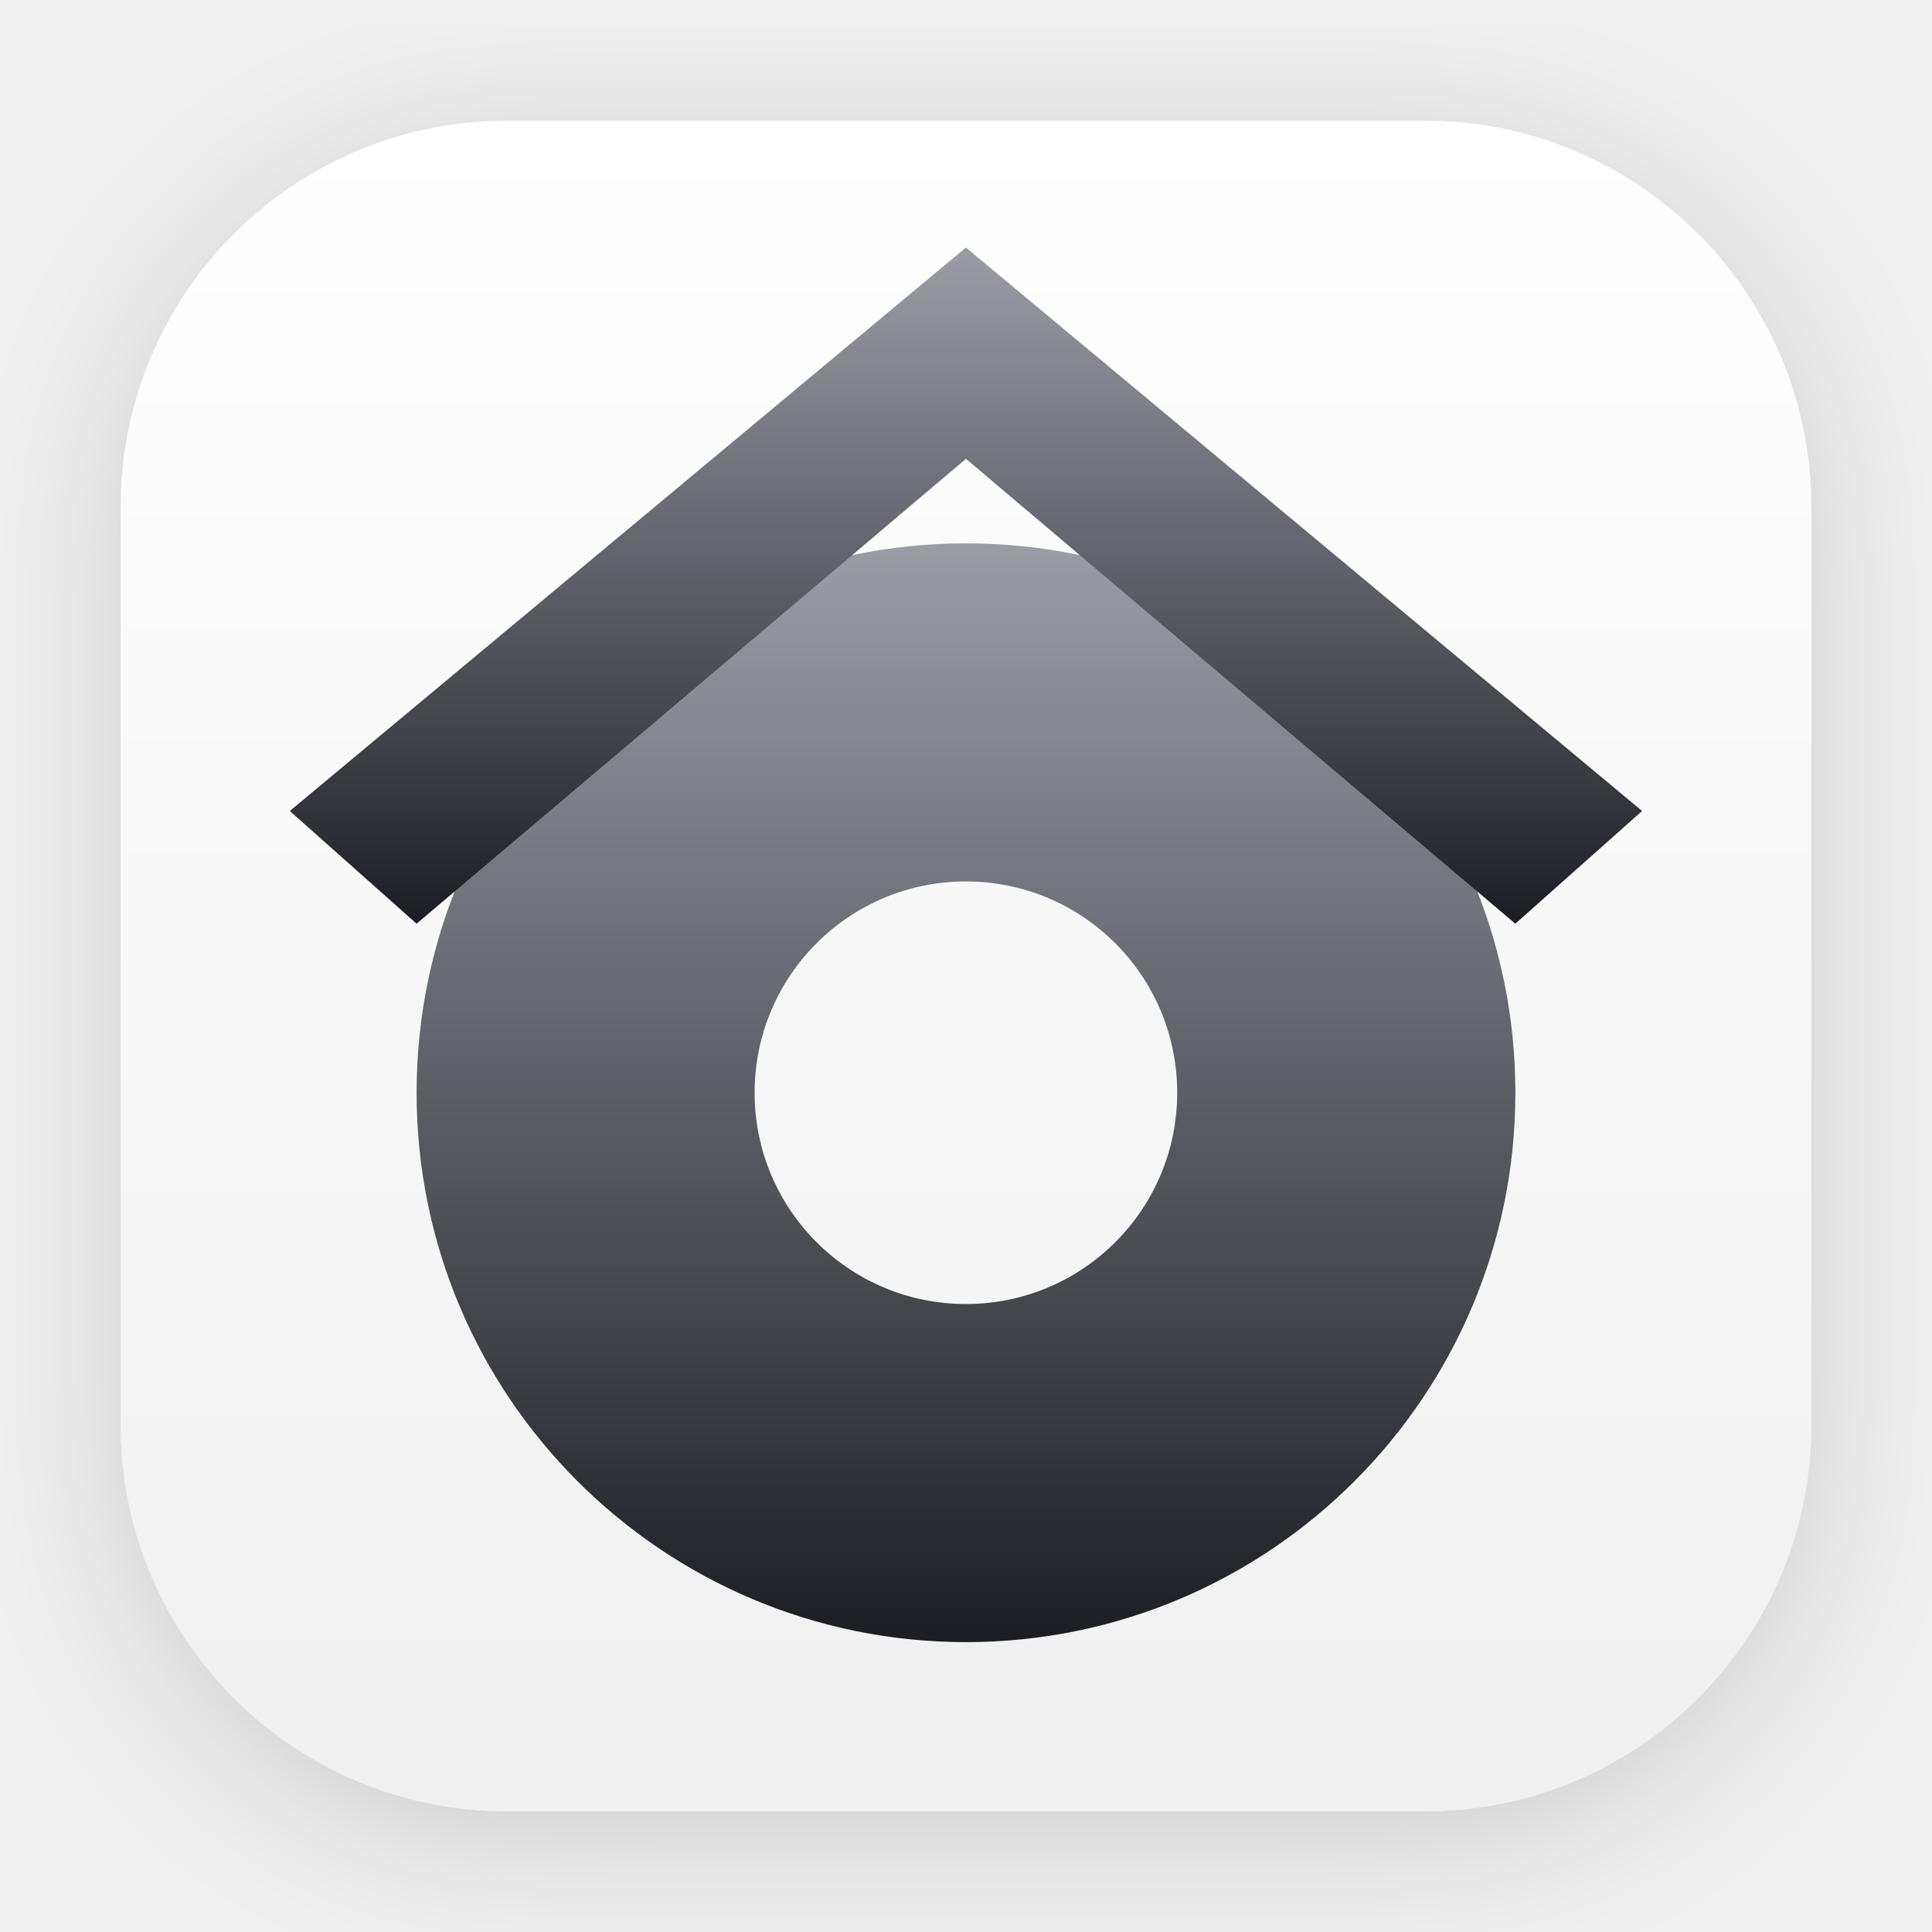
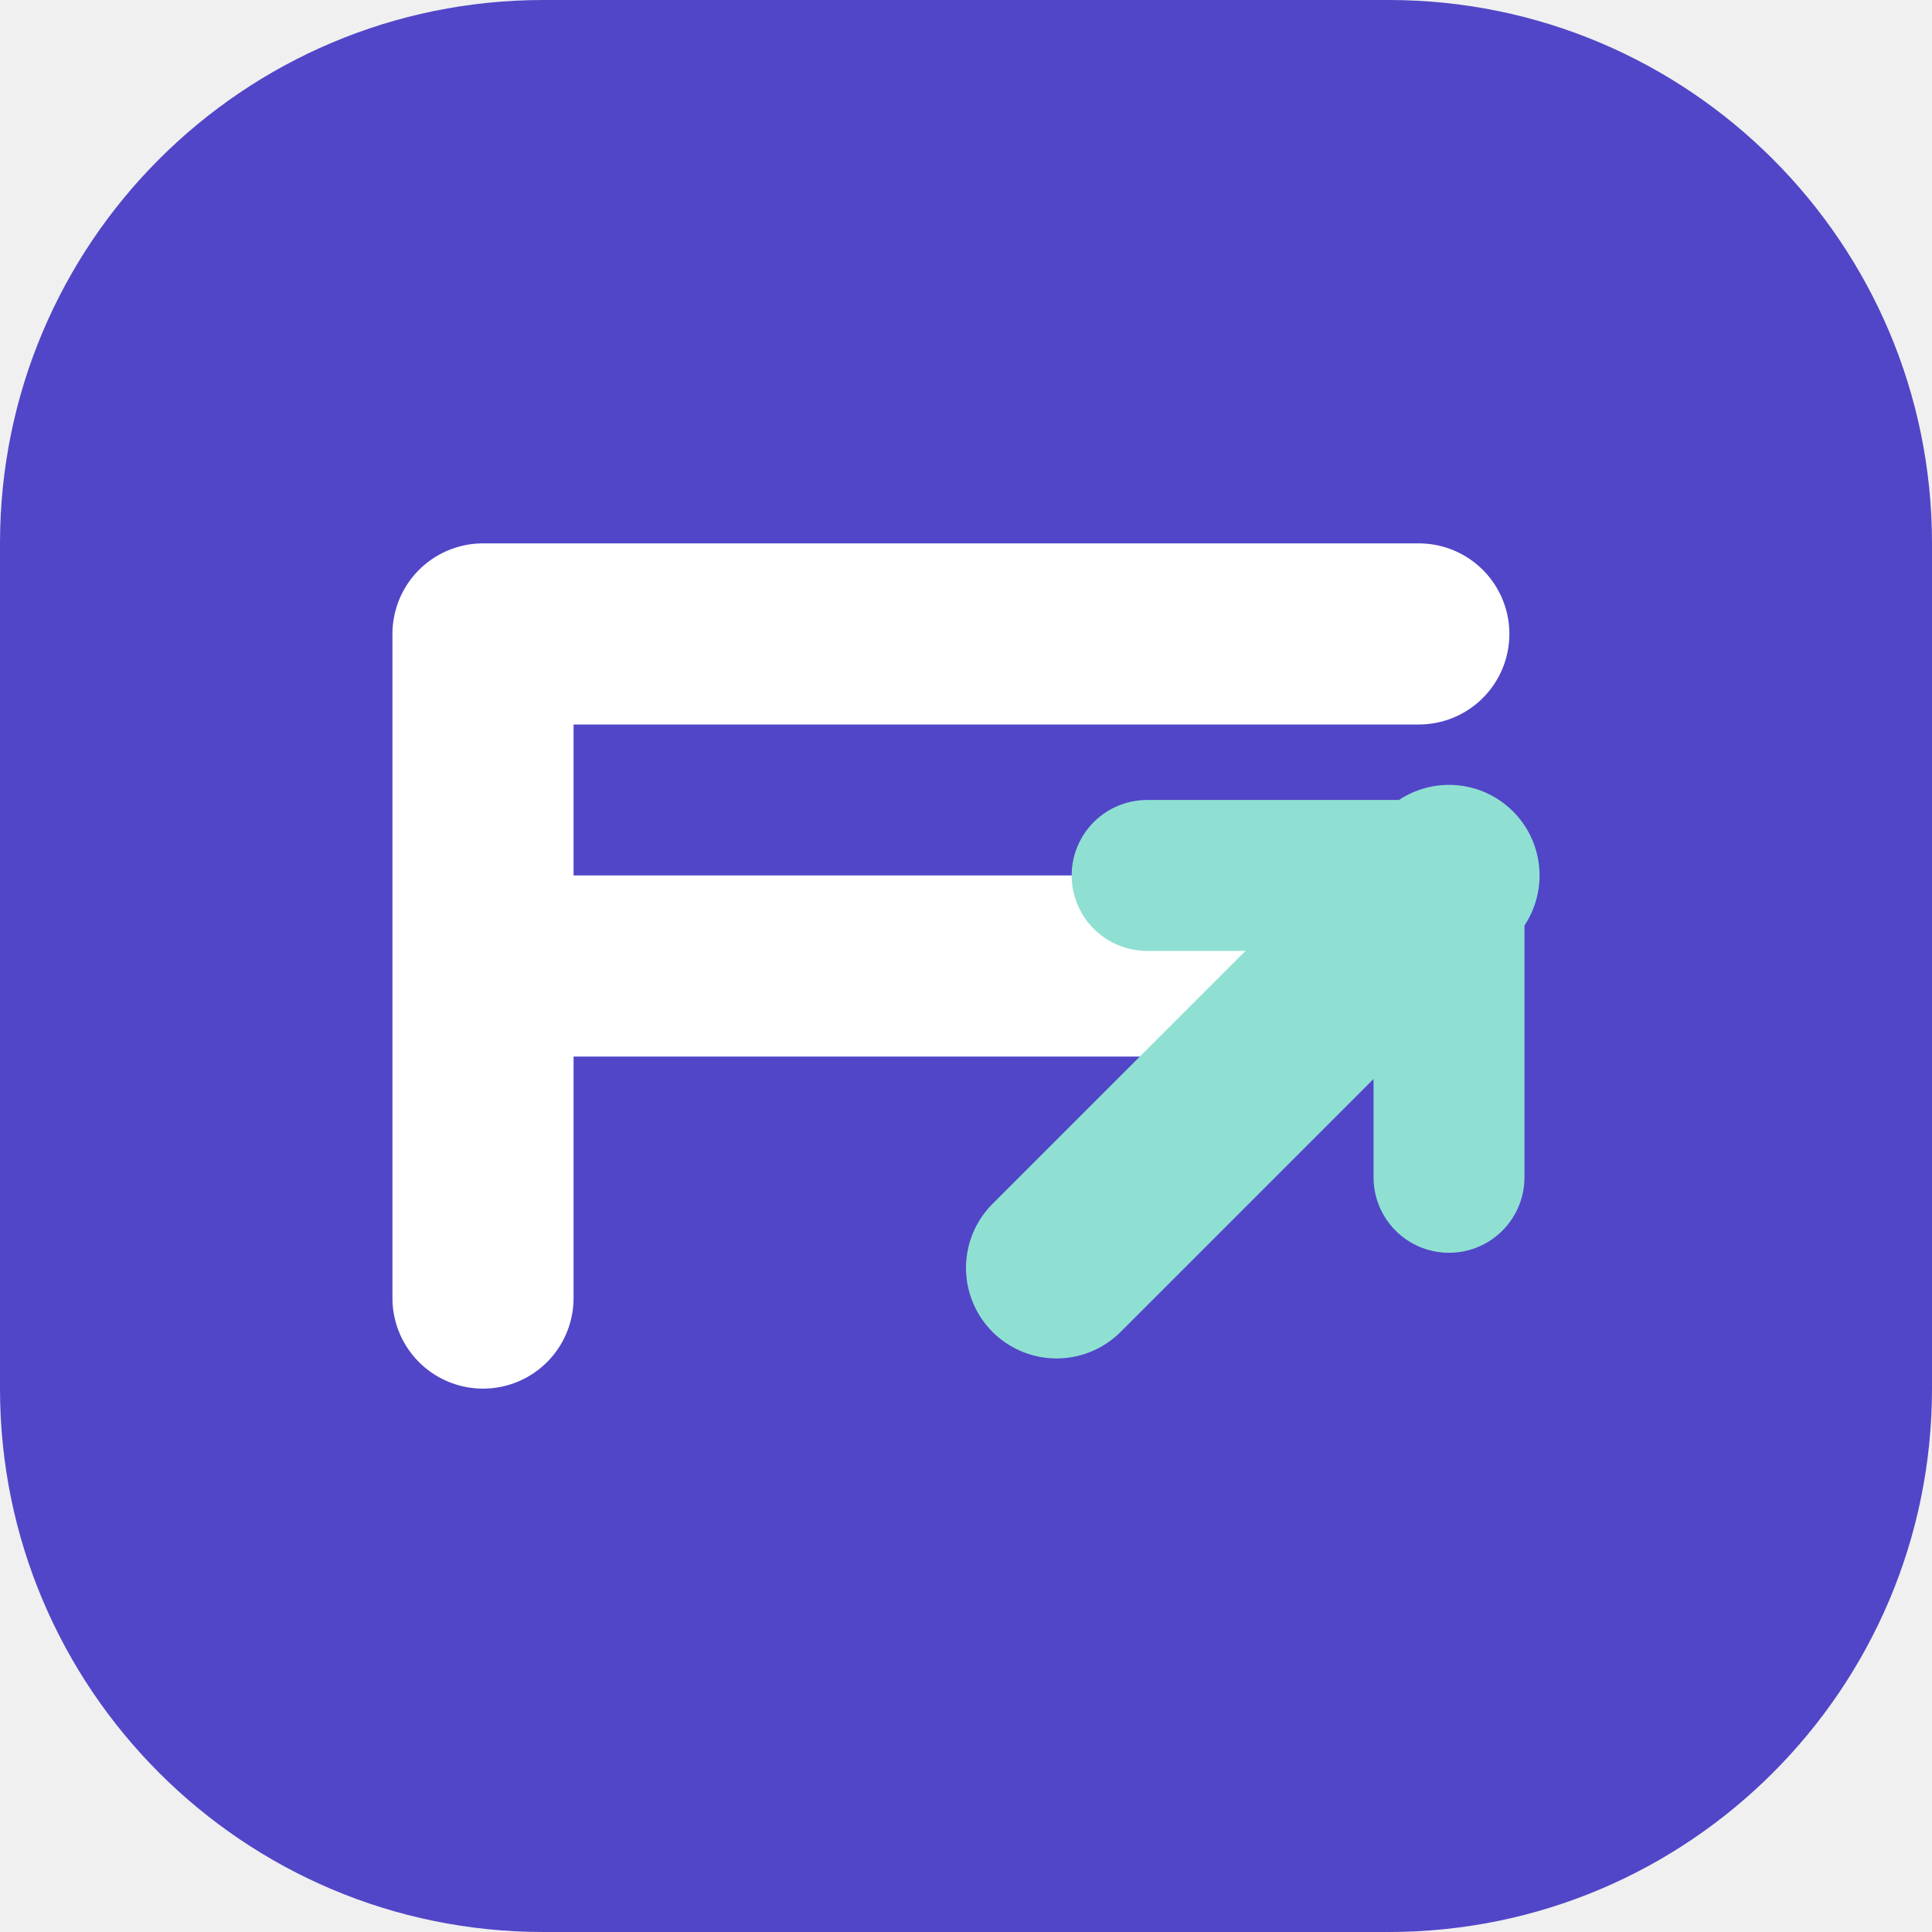
- <svg xmlns="http://www.w3.org/2000/svg" width="160" height="160" viewBox="0 0 160 160">
-   <defs>
-     <filter id="shadow" x="-10%" y="-10%" width="130%" height="130%">
-       <feDropShadow dx="0" dy="2" stdDeviation="6" flood-color="#000" flood-opacity="0.15" />
-     </filter>
-     <linearGradient id="bg" x1="0" y1="0" x2="0" y2="1">
-       <stop offset="0%" stop-color="#ffffff" />
-       <stop offset="100%" stop-color="#f0f0f0" />
-     </linearGradient>
-     <linearGradient id="silver" x1="0" y1="0" x2="0" y2="1">
-       <stop offset="0%" stop-color="#9a9da4" />
-       <stop offset="35%" stop-color="#6e7178" />
-       <stop offset="75%" stop-color="#3d3f44" />
-       <stop offset="100%" stop-color="#1c1d22" />
-     </linearGradient>
-   </defs>
-   <rect x="10" y="10" width="140" height="140" rx="32" fill="url(#bg)" filter="url(#shadow)" />
-   <g transform="translate(10, 10) scale(0.5833)">
-     <path fill="url(#silver)" fill-rule="evenodd" d="M120,60 a78,78 0 1 0 0.01,0 Z M120,108 a30,30 0 1 1 -0.01,0 Z" />
-     <polygon fill="url(#silver)" points="120,18 216,98 198,114 120,48 42,114 24,98" />
-   </g>
+ <svg xmlns="http://www.w3.org/2000/svg" viewBox="0 0 64 64" fill="none">
+   <rect width="64" height="64" rx="18" fill="#5146c7" />
+   <path d="M16 43V21h31M16 32h23" stroke="white" stroke-width="6" stroke-linecap="round" stroke-linejoin="round" />
+   <path d="m35 42 13-13" stroke="#8fe0d2" stroke-width="6" stroke-linecap="round" />
+   <path d="M38 29h10v10" stroke="#8fe0d2" stroke-width="5" stroke-linecap="round" stroke-linejoin="round" />
</svg>
